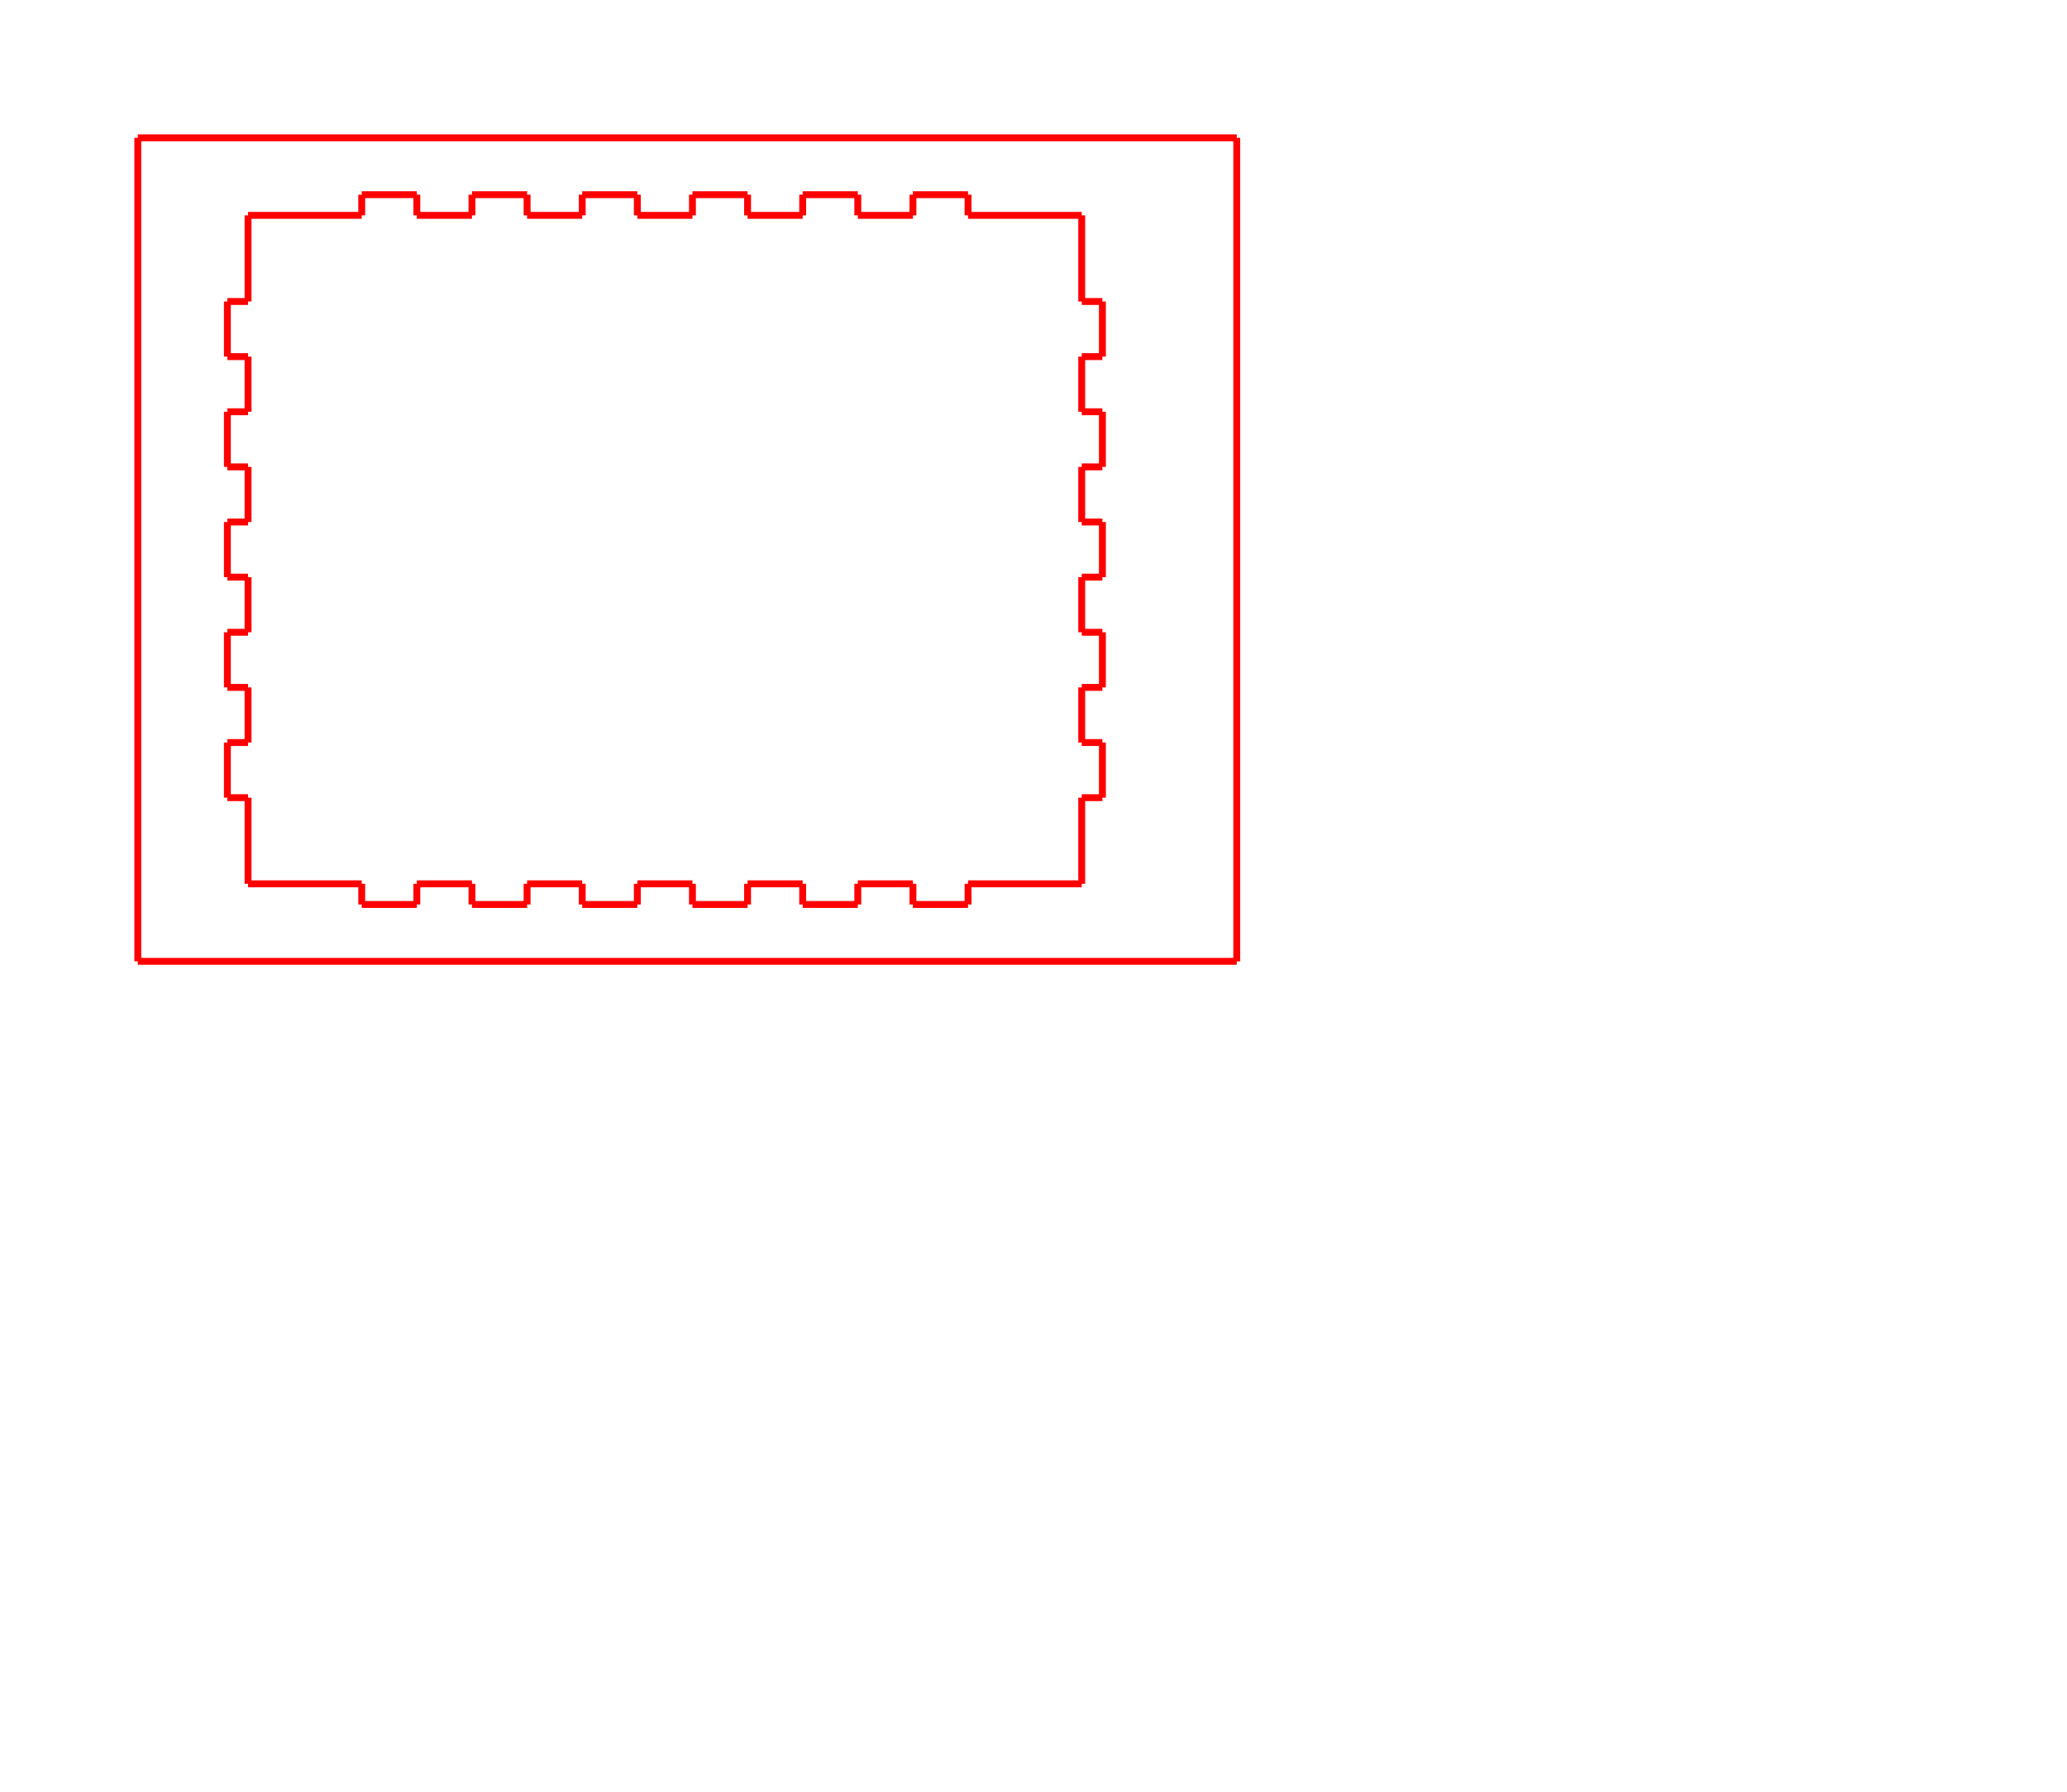
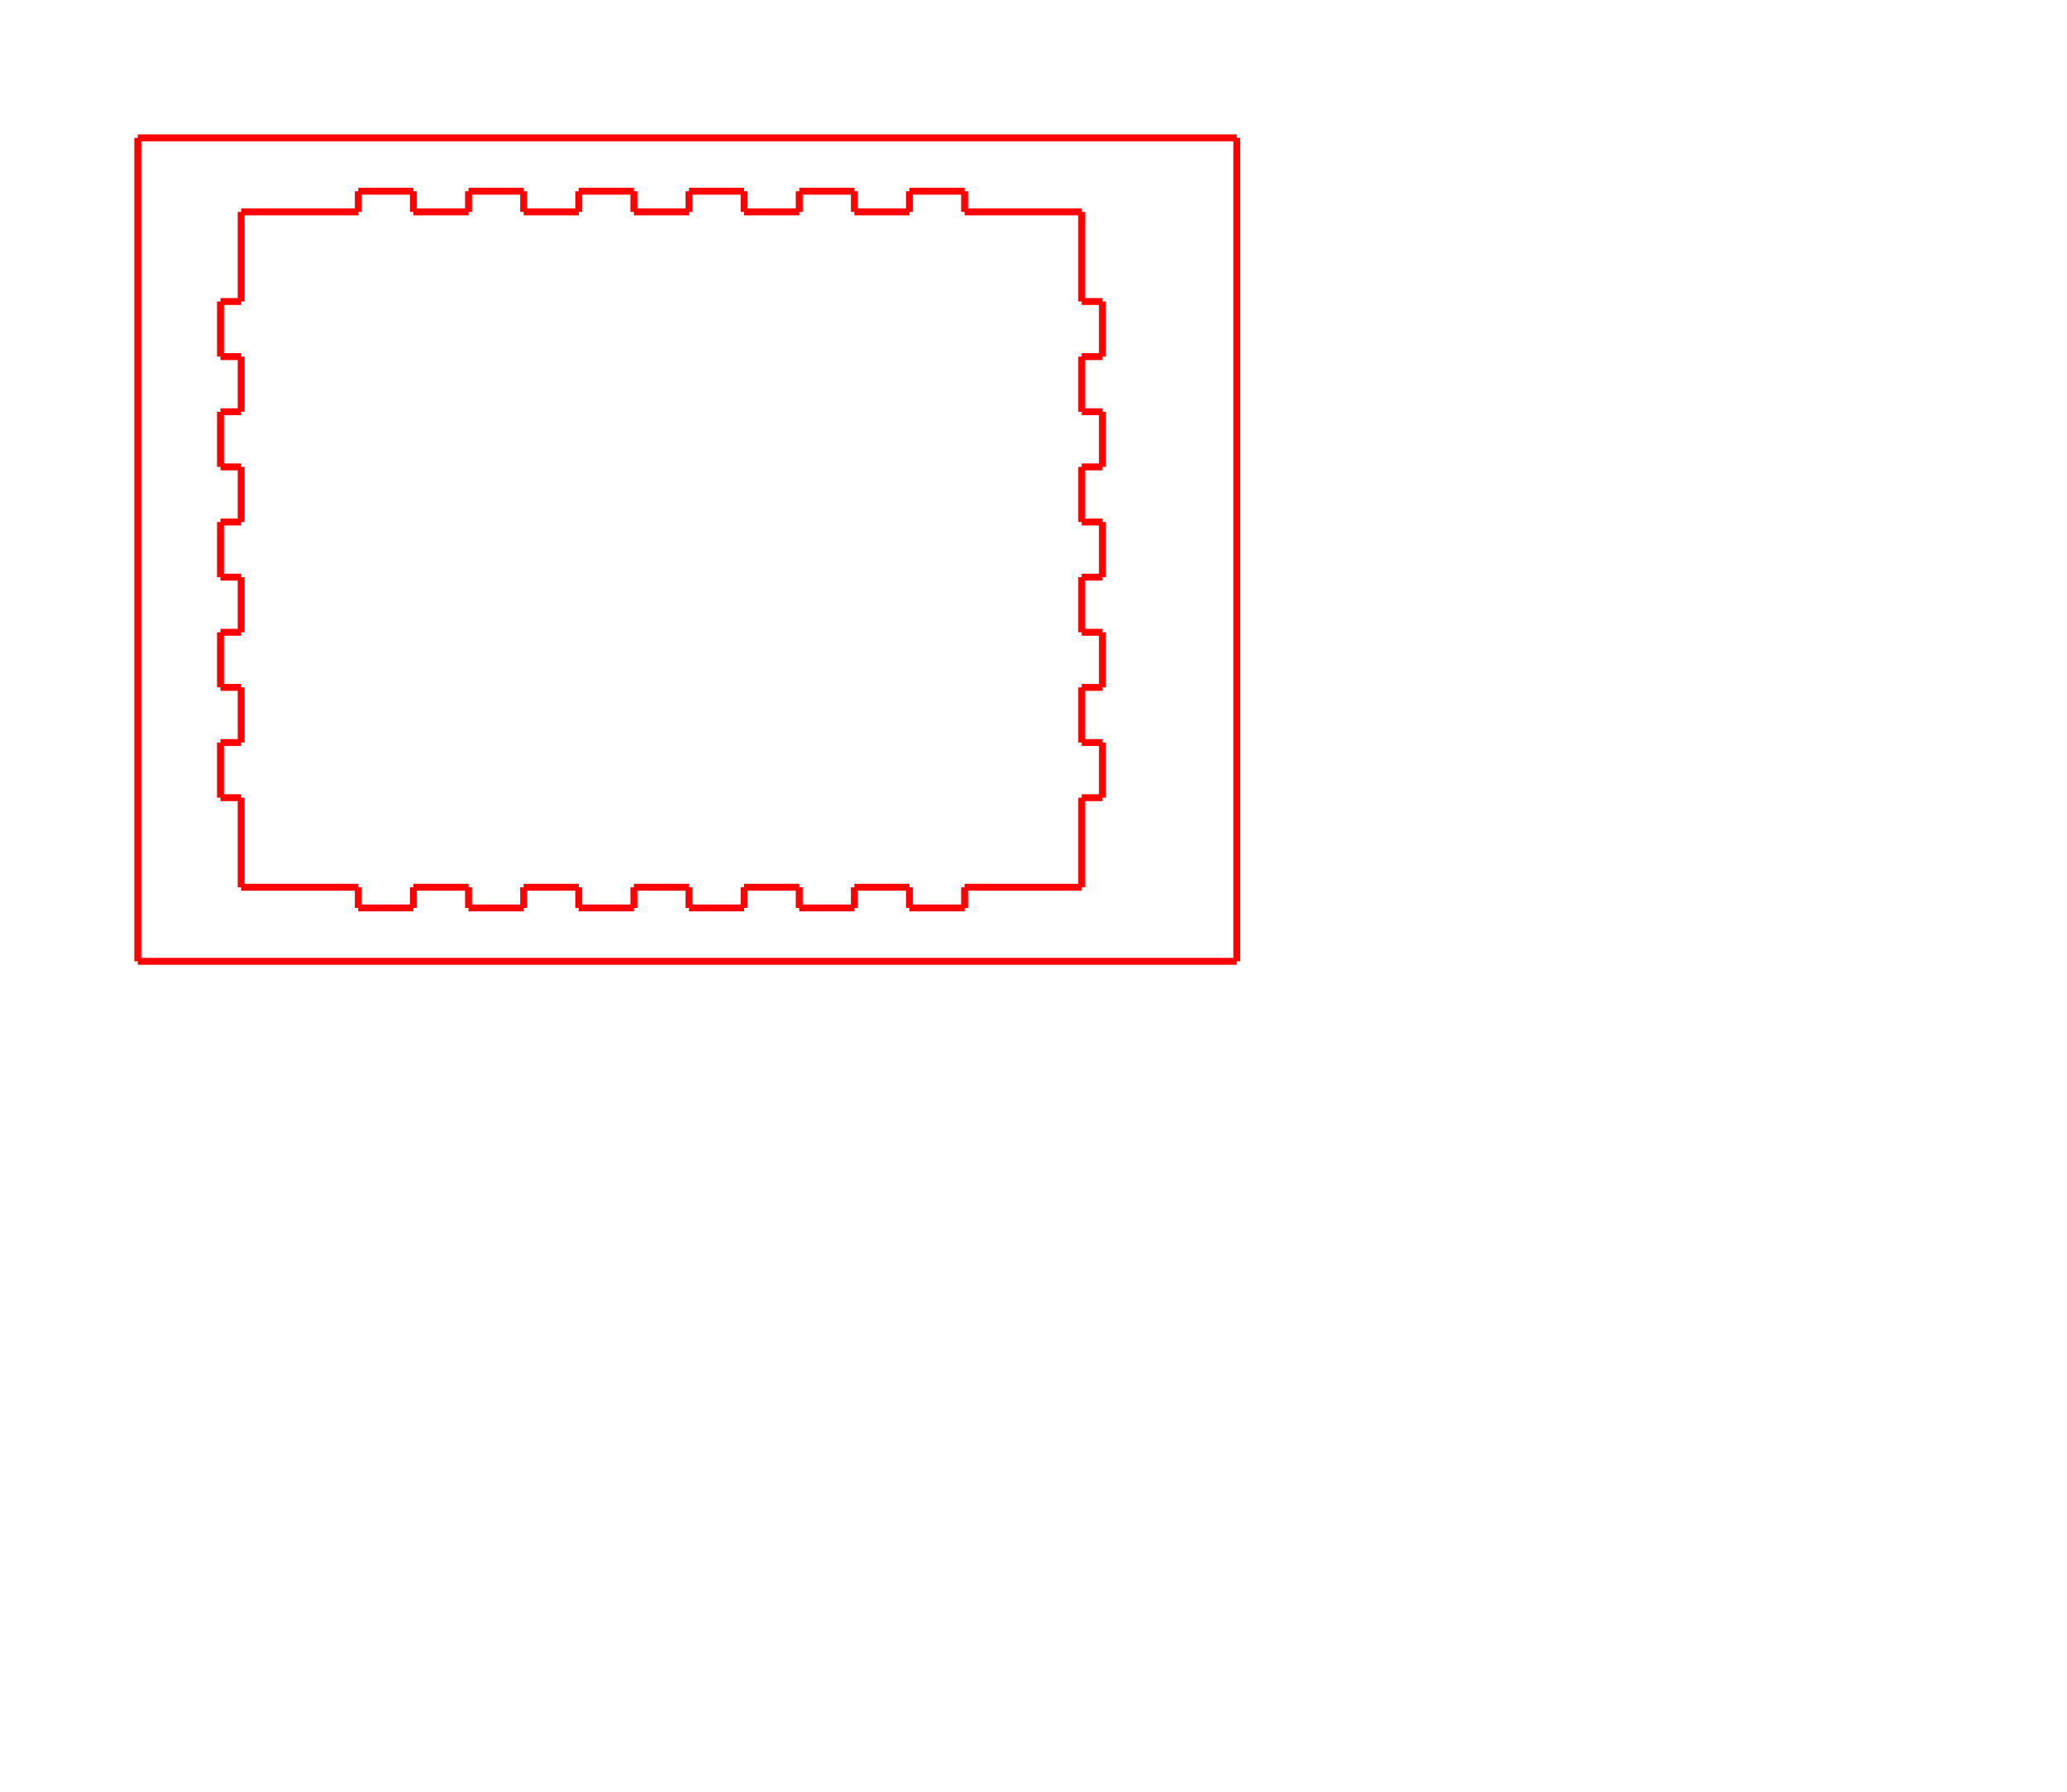
<svg xmlns="http://www.w3.org/2000/svg" baseProfile="full" height="260mm" version="1.1" viewBox="0 0 300 260" width="300mm">
  <defs />
  <line stroke="rgb(100%,0%,0%)" stroke-width="1" x1="20.0" x2="20.0" y1="20.0" y2="139.5" />
  <line stroke="rgb(100%,0%,0%)" stroke-width="1" x1="20.0" x2="179.5" y1="139.5" y2="139.5" />
  <line stroke="rgb(100%,0%,0%)" stroke-width="1" x1="179.5" x2="179.5" y1="139.5" y2="20.0" />
  <line stroke="rgb(100%,0%,0%)" stroke-width="1" x1="179.5" x2="20.0" y1="20.0" y2="20.0" />
-   <line stroke="rgb(100%,0%,0%)" stroke-width="1" x1="36.0" x2="36.0" y1="31.25" y2="43.75" />
-   <line stroke="rgb(100%,0%,0%)" stroke-width="1" x1="36.0" x2="33.0" y1="43.75" y2="43.75" />
-   <line stroke="rgb(100%,0%,0%)" stroke-width="1" x1="33.0" x2="33.0" y1="43.75" y2="51.75" />
-   <line stroke="rgb(100%,0%,0%)" stroke-width="1" x1="33.0" x2="36.0" y1="51.75" y2="51.75" />
-   <line stroke="rgb(100%,0%,0%)" stroke-width="1" x1="36.0" x2="36.0" y1="51.75" y2="59.75" />
-   <line stroke="rgb(100%,0%,0%)" stroke-width="1" x1="36.0" x2="33.0" y1="59.75" y2="59.75" />
-   <line stroke="rgb(100%,0%,0%)" stroke-width="1" x1="33.0" x2="33.0" y1="59.75" y2="67.75" />
-   <line stroke="rgb(100%,0%,0%)" stroke-width="1" x1="33.0" x2="36.0" y1="67.75" y2="67.75" />
-   <line stroke="rgb(100%,0%,0%)" stroke-width="1" x1="36.0" x2="36.0" y1="67.75" y2="75.75" />
-   <line stroke="rgb(100%,0%,0%)" stroke-width="1" x1="36.0" x2="33.0" y1="75.75" y2="75.75" />
-   <line stroke="rgb(100%,0%,0%)" stroke-width="1" x1="33.0" x2="33.0" y1="75.75" y2="83.75" />
-   <line stroke="rgb(100%,0%,0%)" stroke-width="1" x1="33.0" x2="36.0" y1="83.75" y2="83.75" />
-   <line stroke="rgb(100%,0%,0%)" stroke-width="1" x1="36.0" x2="36.0" y1="83.75" y2="91.75" />
-   <line stroke="rgb(100%,0%,0%)" stroke-width="1" x1="36.0" x2="33.0" y1="91.75" y2="91.75" />
-   <line stroke="rgb(100%,0%,0%)" stroke-width="1" x1="33.0" x2="33.0" y1="91.75" y2="99.75" />
-   <line stroke="rgb(100%,0%,0%)" stroke-width="1" x1="33.0" x2="36.0" y1="99.75" y2="99.75" />
-   <line stroke="rgb(100%,0%,0%)" stroke-width="1" x1="36.0" x2="36.0" y1="99.75" y2="107.75" />
-   <line stroke="rgb(100%,0%,0%)" stroke-width="1" x1="36.0" x2="33.0" y1="107.75" y2="107.75" />
-   <line stroke="rgb(100%,0%,0%)" stroke-width="1" x1="33.0" x2="33.0" y1="107.75" y2="115.75" />
-   <line stroke="rgb(100%,0%,0%)" stroke-width="1" x1="33.0" x2="36.0" y1="115.75" y2="115.75" />
-   <line stroke="rgb(100%,0%,0%)" stroke-width="1" x1="36.0" x2="36.0" y1="115.75" y2="128.25" />
-   <line stroke="rgb(100%,0%,0%)" stroke-width="1" x1="36.0" x2="52.5" y1="128.25" y2="128.25" />
-   <line stroke="rgb(100%,0%,0%)" stroke-width="1" x1="52.5" x2="52.5" y1="128.25" y2="131.25" />
-   <line stroke="rgb(100%,0%,0%)" stroke-width="1" x1="52.5" x2="60.5" y1="131.25" y2="131.25" />
-   <line stroke="rgb(100%,0%,0%)" stroke-width="1" x1="60.5" x2="60.5" y1="131.25" y2="128.25" />
-   <line stroke="rgb(100%,0%,0%)" stroke-width="1" x1="60.5" x2="68.5" y1="128.25" y2="128.25" />
-   <line stroke="rgb(100%,0%,0%)" stroke-width="1" x1="68.5" x2="68.5" y1="128.25" y2="131.25" />
-   <line stroke="rgb(100%,0%,0%)" stroke-width="1" x1="68.5" x2="76.5" y1="131.25" y2="131.25" />
-   <line stroke="rgb(100%,0%,0%)" stroke-width="1" x1="76.5" x2="76.5" y1="131.25" y2="128.25" />
-   <line stroke="rgb(100%,0%,0%)" stroke-width="1" x1="76.5" x2="84.5" y1="128.25" y2="128.25" />
-   <line stroke="rgb(100%,0%,0%)" stroke-width="1" x1="84.5" x2="84.5" y1="128.25" y2="131.25" />
-   <line stroke="rgb(100%,0%,0%)" stroke-width="1" x1="84.5" x2="92.5" y1="131.25" y2="131.25" />
-   <line stroke="rgb(100%,0%,0%)" stroke-width="1" x1="92.5" x2="92.5" y1="131.25" y2="128.25" />
-   <line stroke="rgb(100%,0%,0%)" stroke-width="1" x1="92.5" x2="100.5" y1="128.25" y2="128.25" />
-   <line stroke="rgb(100%,0%,0%)" stroke-width="1" x1="100.5" x2="100.5" y1="128.25" y2="131.25" />
-   <line stroke="rgb(100%,0%,0%)" stroke-width="1" x1="100.5" x2="108.5" y1="131.25" y2="131.25" />
-   <line stroke="rgb(100%,0%,0%)" stroke-width="1" x1="108.5" x2="108.5" y1="131.25" y2="128.25" />
-   <line stroke="rgb(100%,0%,0%)" stroke-width="1" x1="108.5" x2="116.5" y1="128.25" y2="128.25" />
-   <line stroke="rgb(100%,0%,0%)" stroke-width="1" x1="116.5" x2="116.5" y1="128.25" y2="131.25" />
-   <line stroke="rgb(100%,0%,0%)" stroke-width="1" x1="116.5" x2="124.5" y1="131.25" y2="131.25" />
-   <line stroke="rgb(100%,0%,0%)" stroke-width="1" x1="124.5" x2="124.5" y1="131.25" y2="128.25" />
-   <line stroke="rgb(100%,0%,0%)" stroke-width="1" x1="124.5" x2="132.5" y1="128.25" y2="128.25" />
-   <line stroke="rgb(100%,0%,0%)" stroke-width="1" x1="132.5" x2="132.5" y1="128.25" y2="131.25" />
-   <line stroke="rgb(100%,0%,0%)" stroke-width="1" x1="132.5" x2="140.5" y1="131.25" y2="131.25" />
-   <line stroke="rgb(100%,0%,0%)" stroke-width="1" x1="140.5" x2="140.5" y1="131.25" y2="128.25" />
-   <line stroke="rgb(100%,0%,0%)" stroke-width="1" x1="140.5" x2="157.0" y1="128.25" y2="128.25" />
-   <line stroke="rgb(100%,0%,0%)" stroke-width="1" x1="157.0" x2="157.0" y1="128.25" y2="115.75" />
+   <line stroke="rgb(100%,0%,0%)" stroke-width="1" x1="35.0" x2="35.0" y1="30.75" y2="43.75" />
+   <line stroke="rgb(100%,0%,0%)" stroke-width="1" x1="35.0" x2="32.0" y1="43.75" y2="43.75" />
+   <line stroke="rgb(100%,0%,0%)" stroke-width="1" x1="32.0" x2="32.0" y1="43.75" y2="51.75" />
+   <line stroke="rgb(100%,0%,0%)" stroke-width="1" x1="32.0" x2="35.0" y1="51.75" y2="51.75" />
+   <line stroke="rgb(100%,0%,0%)" stroke-width="1" x1="35.0" x2="35.0" y1="51.75" y2="59.75" />
+   <line stroke="rgb(100%,0%,0%)" stroke-width="1" x1="35.0" x2="32.0" y1="59.75" y2="59.75" />
+   <line stroke="rgb(100%,0%,0%)" stroke-width="1" x1="32.0" x2="32.0" y1="59.75" y2="67.75" />
+   <line stroke="rgb(100%,0%,0%)" stroke-width="1" x1="32.0" x2="35.0" y1="67.75" y2="67.75" />
+   <line stroke="rgb(100%,0%,0%)" stroke-width="1" x1="35.0" x2="35.0" y1="67.75" y2="75.75" />
+   <line stroke="rgb(100%,0%,0%)" stroke-width="1" x1="35.0" x2="32.0" y1="75.75" y2="75.75" />
+   <line stroke="rgb(100%,0%,0%)" stroke-width="1" x1="32.0" x2="32.0" y1="75.75" y2="83.75" />
+   <line stroke="rgb(100%,0%,0%)" stroke-width="1" x1="32.0" x2="35.0" y1="83.75" y2="83.75" />
+   <line stroke="rgb(100%,0%,0%)" stroke-width="1" x1="35.0" x2="35.0" y1="83.75" y2="91.75" />
+   <line stroke="rgb(100%,0%,0%)" stroke-width="1" x1="35.0" x2="32.0" y1="91.75" y2="91.75" />
+   <line stroke="rgb(100%,0%,0%)" stroke-width="1" x1="32.0" x2="32.0" y1="91.75" y2="99.75" />
+   <line stroke="rgb(100%,0%,0%)" stroke-width="1" x1="32.0" x2="35.0" y1="99.75" y2="99.75" />
+   <line stroke="rgb(100%,0%,0%)" stroke-width="1" x1="35.0" x2="35.0" y1="99.75" y2="107.75" />
+   <line stroke="rgb(100%,0%,0%)" stroke-width="1" x1="35.0" x2="32.0" y1="107.75" y2="107.75" />
+   <line stroke="rgb(100%,0%,0%)" stroke-width="1" x1="32.0" x2="32.0" y1="107.75" y2="115.75" />
+   <line stroke="rgb(100%,0%,0%)" stroke-width="1" x1="32.0" x2="35.0" y1="115.75" y2="115.75" />
+   <line stroke="rgb(100%,0%,0%)" stroke-width="1" x1="35.0" x2="35.0" y1="115.75" y2="128.75" />
+   <line stroke="rgb(100%,0%,0%)" stroke-width="1" x1="35.0" x2="52.0" y1="128.75" y2="128.75" />
+   <line stroke="rgb(100%,0%,0%)" stroke-width="1" x1="52.0" x2="52.0" y1="128.75" y2="131.75" />
+   <line stroke="rgb(100%,0%,0%)" stroke-width="1" x1="52.0" x2="60.0" y1="131.75" y2="131.75" />
+   <line stroke="rgb(100%,0%,0%)" stroke-width="1" x1="60.0" x2="60.0" y1="131.75" y2="128.75" />
+   <line stroke="rgb(100%,0%,0%)" stroke-width="1" x1="60.0" x2="68.0" y1="128.75" y2="128.75" />
+   <line stroke="rgb(100%,0%,0%)" stroke-width="1" x1="68.0" x2="68.0" y1="128.75" y2="131.75" />
+   <line stroke="rgb(100%,0%,0%)" stroke-width="1" x1="68.0" x2="76.0" y1="131.75" y2="131.75" />
+   <line stroke="rgb(100%,0%,0%)" stroke-width="1" x1="76.0" x2="76.0" y1="131.75" y2="128.75" />
+   <line stroke="rgb(100%,0%,0%)" stroke-width="1" x1="76.0" x2="84.0" y1="128.75" y2="128.75" />
+   <line stroke="rgb(100%,0%,0%)" stroke-width="1" x1="84.0" x2="84.0" y1="128.75" y2="131.75" />
+   <line stroke="rgb(100%,0%,0%)" stroke-width="1" x1="84.0" x2="92.0" y1="131.75" y2="131.75" />
+   <line stroke="rgb(100%,0%,0%)" stroke-width="1" x1="92.0" x2="92.0" y1="131.75" y2="128.75" />
+   <line stroke="rgb(100%,0%,0%)" stroke-width="1" x1="92.0" x2="100.0" y1="128.75" y2="128.75" />
+   <line stroke="rgb(100%,0%,0%)" stroke-width="1" x1="100.0" x2="100.0" y1="128.75" y2="131.75" />
+   <line stroke="rgb(100%,0%,0%)" stroke-width="1" x1="100.0" x2="108.0" y1="131.75" y2="131.75" />
+   <line stroke="rgb(100%,0%,0%)" stroke-width="1" x1="108.0" x2="108.0" y1="131.75" y2="128.75" />
+   <line stroke="rgb(100%,0%,0%)" stroke-width="1" x1="108.0" x2="116.0" y1="128.75" y2="128.75" />
+   <line stroke="rgb(100%,0%,0%)" stroke-width="1" x1="116.0" x2="116.0" y1="128.75" y2="131.75" />
+   <line stroke="rgb(100%,0%,0%)" stroke-width="1" x1="116.0" x2="124.0" y1="131.75" y2="131.75" />
+   <line stroke="rgb(100%,0%,0%)" stroke-width="1" x1="124.0" x2="124.0" y1="131.75" y2="128.75" />
+   <line stroke="rgb(100%,0%,0%)" stroke-width="1" x1="124.0" x2="132.0" y1="128.75" y2="128.75" />
+   <line stroke="rgb(100%,0%,0%)" stroke-width="1" x1="132.0" x2="132.0" y1="128.75" y2="131.75" />
+   <line stroke="rgb(100%,0%,0%)" stroke-width="1" x1="132.0" x2="140.0" y1="131.75" y2="131.75" />
+   <line stroke="rgb(100%,0%,0%)" stroke-width="1" x1="140.0" x2="140.0" y1="131.75" y2="128.75" />
+   <line stroke="rgb(100%,0%,0%)" stroke-width="1" x1="140.0" x2="157.0" y1="128.75" y2="128.75" />
+   <line stroke="rgb(100%,0%,0%)" stroke-width="1" x1="157.0" x2="157.0" y1="128.75" y2="115.75" />
  <line stroke="rgb(100%,0%,0%)" stroke-width="1" x1="157.0" x2="160.0" y1="115.75" y2="115.75" />
  <line stroke="rgb(100%,0%,0%)" stroke-width="1" x1="160.0" x2="160.0" y1="115.75" y2="107.75" />
  <line stroke="rgb(100%,0%,0%)" stroke-width="1" x1="160.0" x2="157.0" y1="107.75" y2="107.75" />
  <line stroke="rgb(100%,0%,0%)" stroke-width="1" x1="157.0" x2="157.0" y1="107.75" y2="99.75" />
  <line stroke="rgb(100%,0%,0%)" stroke-width="1" x1="157.0" x2="160.0" y1="99.75" y2="99.75" />
  <line stroke="rgb(100%,0%,0%)" stroke-width="1" x1="160.0" x2="160.0" y1="99.75" y2="91.75" />
  <line stroke="rgb(100%,0%,0%)" stroke-width="1" x1="160.0" x2="157.0" y1="91.75" y2="91.75" />
  <line stroke="rgb(100%,0%,0%)" stroke-width="1" x1="157.0" x2="157.0" y1="91.75" y2="83.75" />
  <line stroke="rgb(100%,0%,0%)" stroke-width="1" x1="157.0" x2="160.0" y1="83.75" y2="83.75" />
  <line stroke="rgb(100%,0%,0%)" stroke-width="1" x1="160.0" x2="160.0" y1="83.75" y2="75.75" />
  <line stroke="rgb(100%,0%,0%)" stroke-width="1" x1="160.0" x2="157.0" y1="75.75" y2="75.75" />
  <line stroke="rgb(100%,0%,0%)" stroke-width="1" x1="157.0" x2="157.0" y1="75.75" y2="67.75" />
  <line stroke="rgb(100%,0%,0%)" stroke-width="1" x1="157.0" x2="160.0" y1="67.75" y2="67.75" />
  <line stroke="rgb(100%,0%,0%)" stroke-width="1" x1="160.0" x2="160.0" y1="67.75" y2="59.75" />
  <line stroke="rgb(100%,0%,0%)" stroke-width="1" x1="160.0" x2="157.0" y1="59.75" y2="59.75" />
  <line stroke="rgb(100%,0%,0%)" stroke-width="1" x1="157.0" x2="157.0" y1="59.75" y2="51.75" />
  <line stroke="rgb(100%,0%,0%)" stroke-width="1" x1="157.0" x2="160.0" y1="51.75" y2="51.75" />
  <line stroke="rgb(100%,0%,0%)" stroke-width="1" x1="160.0" x2="160.0" y1="51.75" y2="43.75" />
  <line stroke="rgb(100%,0%,0%)" stroke-width="1" x1="160.0" x2="157.0" y1="43.75" y2="43.75" />
-   <line stroke="rgb(100%,0%,0%)" stroke-width="1" x1="157.0" x2="157.0" y1="43.75" y2="31.25" />
-   <line stroke="rgb(100%,0%,0%)" stroke-width="1" x1="157.0" x2="140.5" y1="31.25" y2="31.25" />
-   <line stroke="rgb(100%,0%,0%)" stroke-width="1" x1="140.5" x2="140.5" y1="31.25" y2="28.25" />
-   <line stroke="rgb(100%,0%,0%)" stroke-width="1" x1="140.5" x2="132.5" y1="28.25" y2="28.25" />
-   <line stroke="rgb(100%,0%,0%)" stroke-width="1" x1="132.5" x2="132.5" y1="28.25" y2="31.25" />
-   <line stroke="rgb(100%,0%,0%)" stroke-width="1" x1="132.5" x2="124.5" y1="31.25" y2="31.25" />
-   <line stroke="rgb(100%,0%,0%)" stroke-width="1" x1="124.5" x2="124.5" y1="31.25" y2="28.25" />
-   <line stroke="rgb(100%,0%,0%)" stroke-width="1" x1="124.5" x2="116.5" y1="28.25" y2="28.25" />
-   <line stroke="rgb(100%,0%,0%)" stroke-width="1" x1="116.5" x2="116.5" y1="28.25" y2="31.25" />
-   <line stroke="rgb(100%,0%,0%)" stroke-width="1" x1="116.5" x2="108.5" y1="31.25" y2="31.25" />
-   <line stroke="rgb(100%,0%,0%)" stroke-width="1" x1="108.5" x2="108.5" y1="31.25" y2="28.25" />
-   <line stroke="rgb(100%,0%,0%)" stroke-width="1" x1="108.5" x2="100.5" y1="28.25" y2="28.25" />
-   <line stroke="rgb(100%,0%,0%)" stroke-width="1" x1="100.5" x2="100.5" y1="28.25" y2="31.25" />
-   <line stroke="rgb(100%,0%,0%)" stroke-width="1" x1="100.5" x2="92.5" y1="31.25" y2="31.25" />
-   <line stroke="rgb(100%,0%,0%)" stroke-width="1" x1="92.5" x2="92.5" y1="31.25" y2="28.25" />
-   <line stroke="rgb(100%,0%,0%)" stroke-width="1" x1="92.5" x2="84.5" y1="28.25" y2="28.25" />
-   <line stroke="rgb(100%,0%,0%)" stroke-width="1" x1="84.5" x2="84.5" y1="28.25" y2="31.25" />
-   <line stroke="rgb(100%,0%,0%)" stroke-width="1" x1="84.5" x2="76.5" y1="31.25" y2="31.25" />
-   <line stroke="rgb(100%,0%,0%)" stroke-width="1" x1="76.5" x2="76.5" y1="31.25" y2="28.25" />
-   <line stroke="rgb(100%,0%,0%)" stroke-width="1" x1="76.5" x2="68.5" y1="28.25" y2="28.25" />
-   <line stroke="rgb(100%,0%,0%)" stroke-width="1" x1="68.5" x2="68.5" y1="28.25" y2="31.25" />
-   <line stroke="rgb(100%,0%,0%)" stroke-width="1" x1="68.5" x2="60.5" y1="31.25" y2="31.25" />
-   <line stroke="rgb(100%,0%,0%)" stroke-width="1" x1="60.5" x2="60.5" y1="31.25" y2="28.25" />
-   <line stroke="rgb(100%,0%,0%)" stroke-width="1" x1="60.5" x2="52.5" y1="28.25" y2="28.25" />
-   <line stroke="rgb(100%,0%,0%)" stroke-width="1" x1="52.5" x2="52.5" y1="28.25" y2="31.25" />
-   <line stroke="rgb(100%,0%,0%)" stroke-width="1" x1="52.5" x2="36.0" y1="31.25" y2="31.25" />
+   <line stroke="rgb(100%,0%,0%)" stroke-width="1" x1="157.0" x2="157.0" y1="43.75" y2="30.75" />
+   <line stroke="rgb(100%,0%,0%)" stroke-width="1" x1="157.0" x2="140.0" y1="30.75" y2="30.75" />
+   <line stroke="rgb(100%,0%,0%)" stroke-width="1" x1="140.0" x2="140.0" y1="30.75" y2="27.75" />
+   <line stroke="rgb(100%,0%,0%)" stroke-width="1" x1="140.0" x2="132.0" y1="27.75" y2="27.75" />
+   <line stroke="rgb(100%,0%,0%)" stroke-width="1" x1="132.0" x2="132.0" y1="27.75" y2="30.75" />
+   <line stroke="rgb(100%,0%,0%)" stroke-width="1" x1="132.0" x2="124.0" y1="30.75" y2="30.75" />
+   <line stroke="rgb(100%,0%,0%)" stroke-width="1" x1="124.0" x2="124.0" y1="30.75" y2="27.75" />
+   <line stroke="rgb(100%,0%,0%)" stroke-width="1" x1="124.0" x2="116.0" y1="27.75" y2="27.75" />
+   <line stroke="rgb(100%,0%,0%)" stroke-width="1" x1="116.0" x2="116.0" y1="27.75" y2="30.75" />
+   <line stroke="rgb(100%,0%,0%)" stroke-width="1" x1="116.0" x2="108.0" y1="30.75" y2="30.75" />
+   <line stroke="rgb(100%,0%,0%)" stroke-width="1" x1="108.0" x2="108.0" y1="30.75" y2="27.75" />
+   <line stroke="rgb(100%,0%,0%)" stroke-width="1" x1="108.0" x2="100.0" y1="27.75" y2="27.75" />
+   <line stroke="rgb(100%,0%,0%)" stroke-width="1" x1="100.0" x2="100.0" y1="27.75" y2="30.75" />
+   <line stroke="rgb(100%,0%,0%)" stroke-width="1" x1="100.0" x2="92.0" y1="30.75" y2="30.75" />
+   <line stroke="rgb(100%,0%,0%)" stroke-width="1" x1="92.0" x2="92.0" y1="30.75" y2="27.75" />
+   <line stroke="rgb(100%,0%,0%)" stroke-width="1" x1="92.0" x2="84.0" y1="27.75" y2="27.75" />
+   <line stroke="rgb(100%,0%,0%)" stroke-width="1" x1="84.0" x2="84.0" y1="27.75" y2="30.75" />
+   <line stroke="rgb(100%,0%,0%)" stroke-width="1" x1="84.0" x2="76.0" y1="30.75" y2="30.75" />
+   <line stroke="rgb(100%,0%,0%)" stroke-width="1" x1="76.0" x2="76.0" y1="30.75" y2="27.75" />
+   <line stroke="rgb(100%,0%,0%)" stroke-width="1" x1="76.0" x2="68.0" y1="27.75" y2="27.75" />
+   <line stroke="rgb(100%,0%,0%)" stroke-width="1" x1="68.0" x2="68.0" y1="27.75" y2="30.75" />
+   <line stroke="rgb(100%,0%,0%)" stroke-width="1" x1="68.0" x2="60.0" y1="30.75" y2="30.75" />
+   <line stroke="rgb(100%,0%,0%)" stroke-width="1" x1="60.0" x2="60.0" y1="30.75" y2="27.75" />
+   <line stroke="rgb(100%,0%,0%)" stroke-width="1" x1="60.0" x2="52.0" y1="27.75" y2="27.75" />
+   <line stroke="rgb(100%,0%,0%)" stroke-width="1" x1="52.0" x2="52.0" y1="27.75" y2="30.75" />
+   <line stroke="rgb(100%,0%,0%)" stroke-width="1" x1="52.0" x2="35.0" y1="30.75" y2="30.75" />
</svg>
